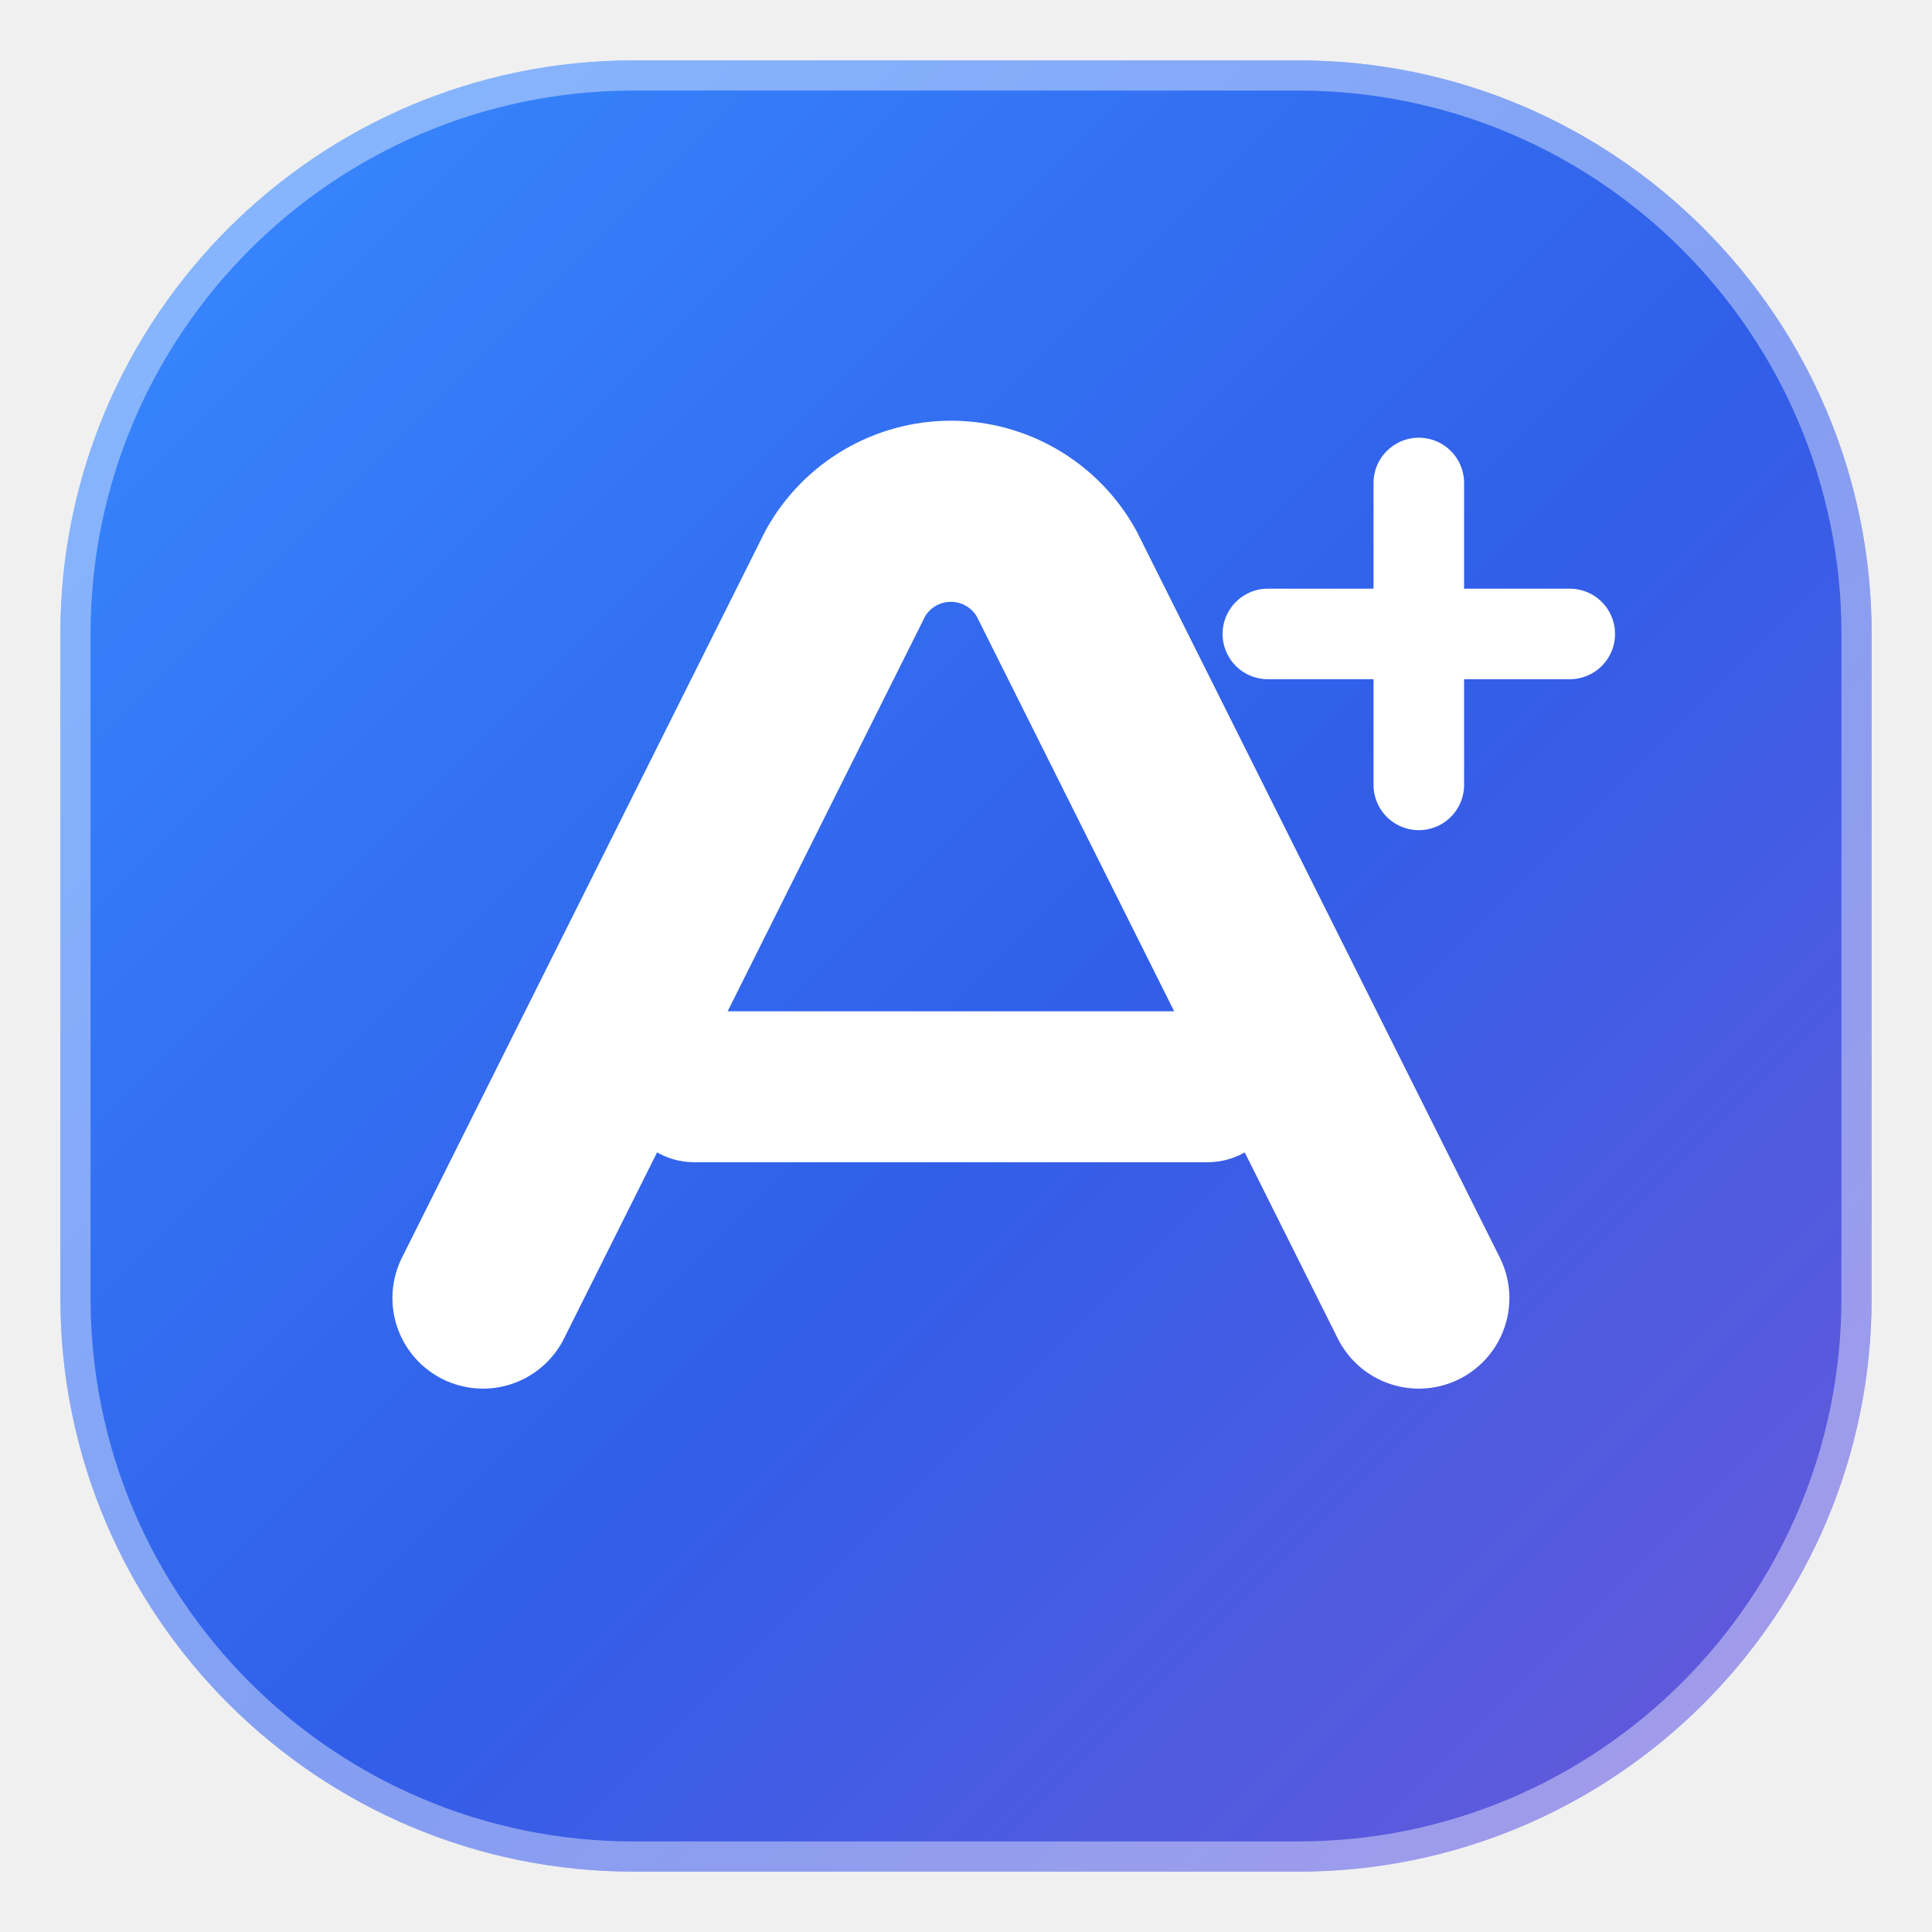
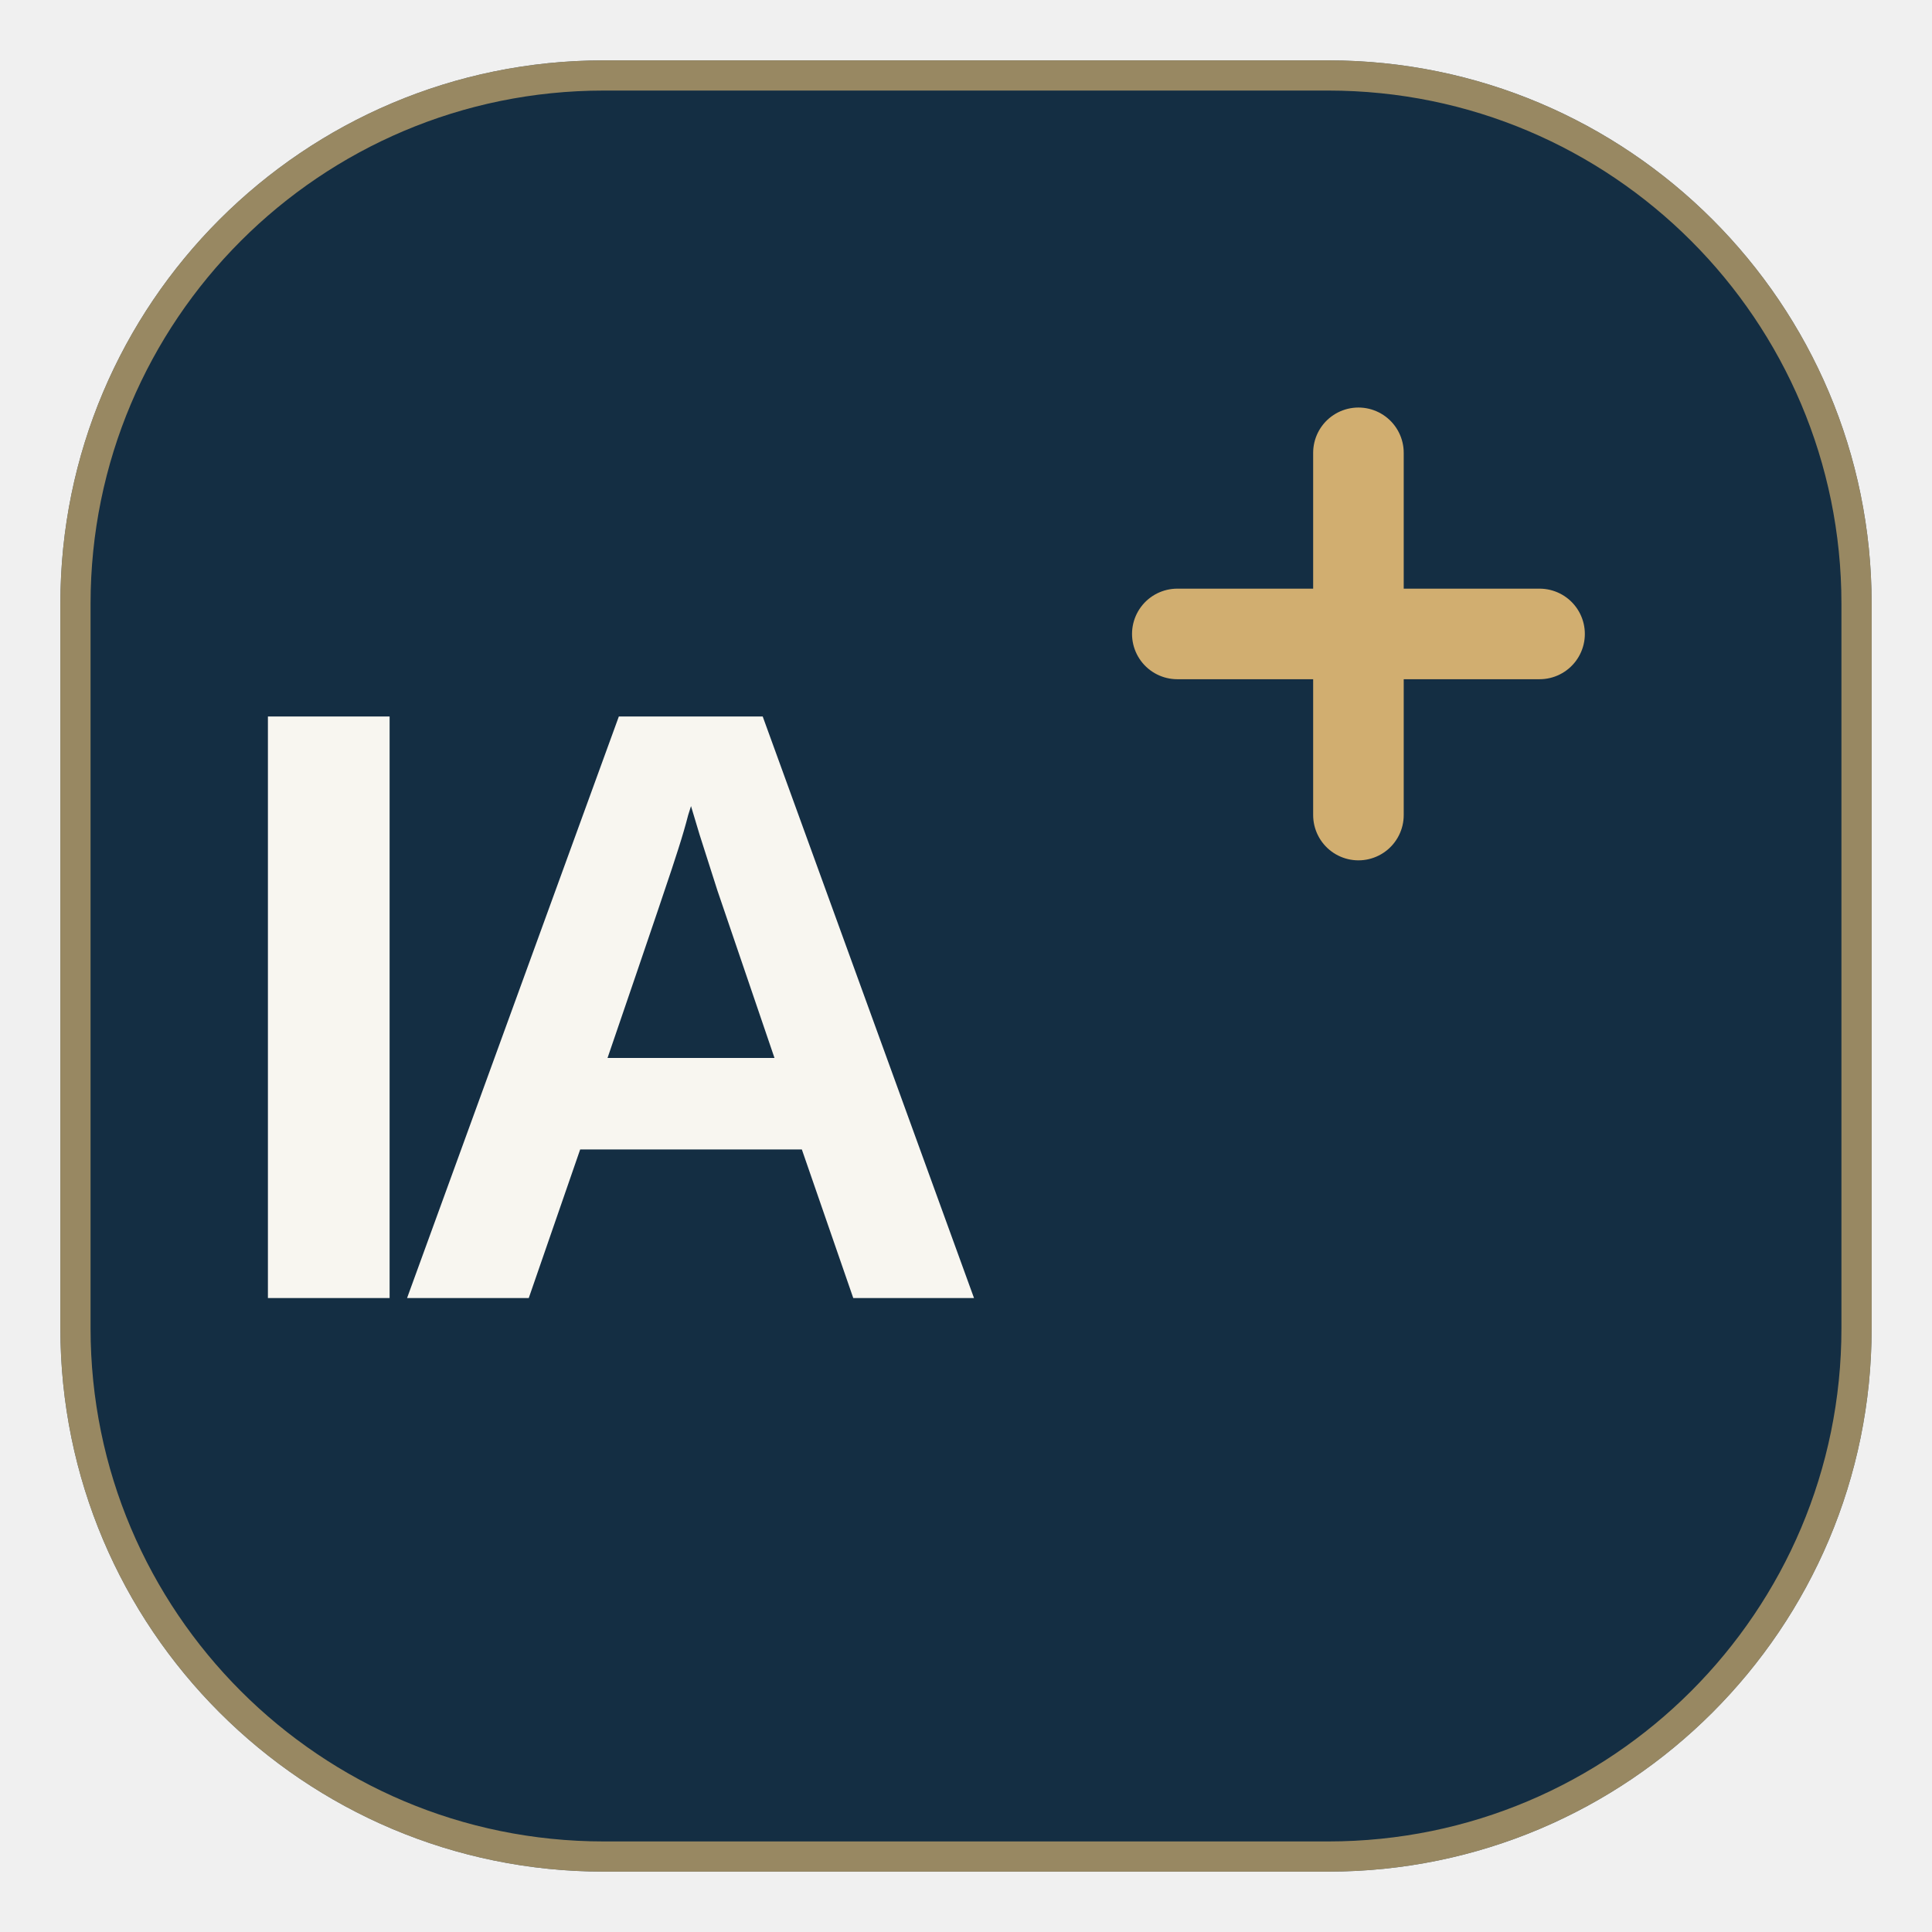
- <svg xmlns="http://www.w3.org/2000/svg" width="128" height="128" viewBox="0 0 64 64" role="img" aria-label="IA Plus">
-   <defs>
-     <linearGradient id="iap" x1="0" y1="0" x2="1" y2="1">
-       <stop stop-color="#378cff" />
-       <stop offset=".55" stop-color="#315ee9" />
-       <stop offset="1" stop-color="#6c58d8" />
-     </linearGradient>
-   </defs>
-   <rect x="2" y="2" width="60" height="60" rx="19" fill="url(#iap)" />
-   <rect x="2.5" y="2.5" width="59" height="59" rx="18.5" fill="none" stroke="#fff" stroke-opacity=".4" />
-   <path d="M16 43 28 19a4 4 0 0 1 7 0l12 24" fill="none" stroke="white" stroke-width="6" stroke-linecap="round" stroke-linejoin="round" />
-   <path d="M23 36h17" stroke="white" stroke-width="5" stroke-linecap="round" />
-   <path d="M47 16v10m-5-5h10" stroke="white" stroke-width="3" stroke-linecap="round" />
+ <svg xmlns="http://www.w3.org/2000/svg" width="128" height="128" viewBox="0 0 64 64" role="img" aria-labelledby="title">
+   <rect x="2" y="2" width="60" height="60" rx="18" fill="#142E43" />
+   <rect x="2.5" y="2.5" width="59" height="59" rx="17.5" fill="none" stroke="#D1AE70" stroke-opacity=".7" />
+   <text x="7" y="43" font-family="'Plus Jakarta Sans','Segoe UI',Arial,sans-serif" font-size="28" font-weight="700" letter-spacing="-2" fill="#F8F6F0">IA</text>
+   <path d="M45 15v12m-6-6h12" stroke="#D1AE70" stroke-width="3" stroke-linecap="round" />
</svg>
